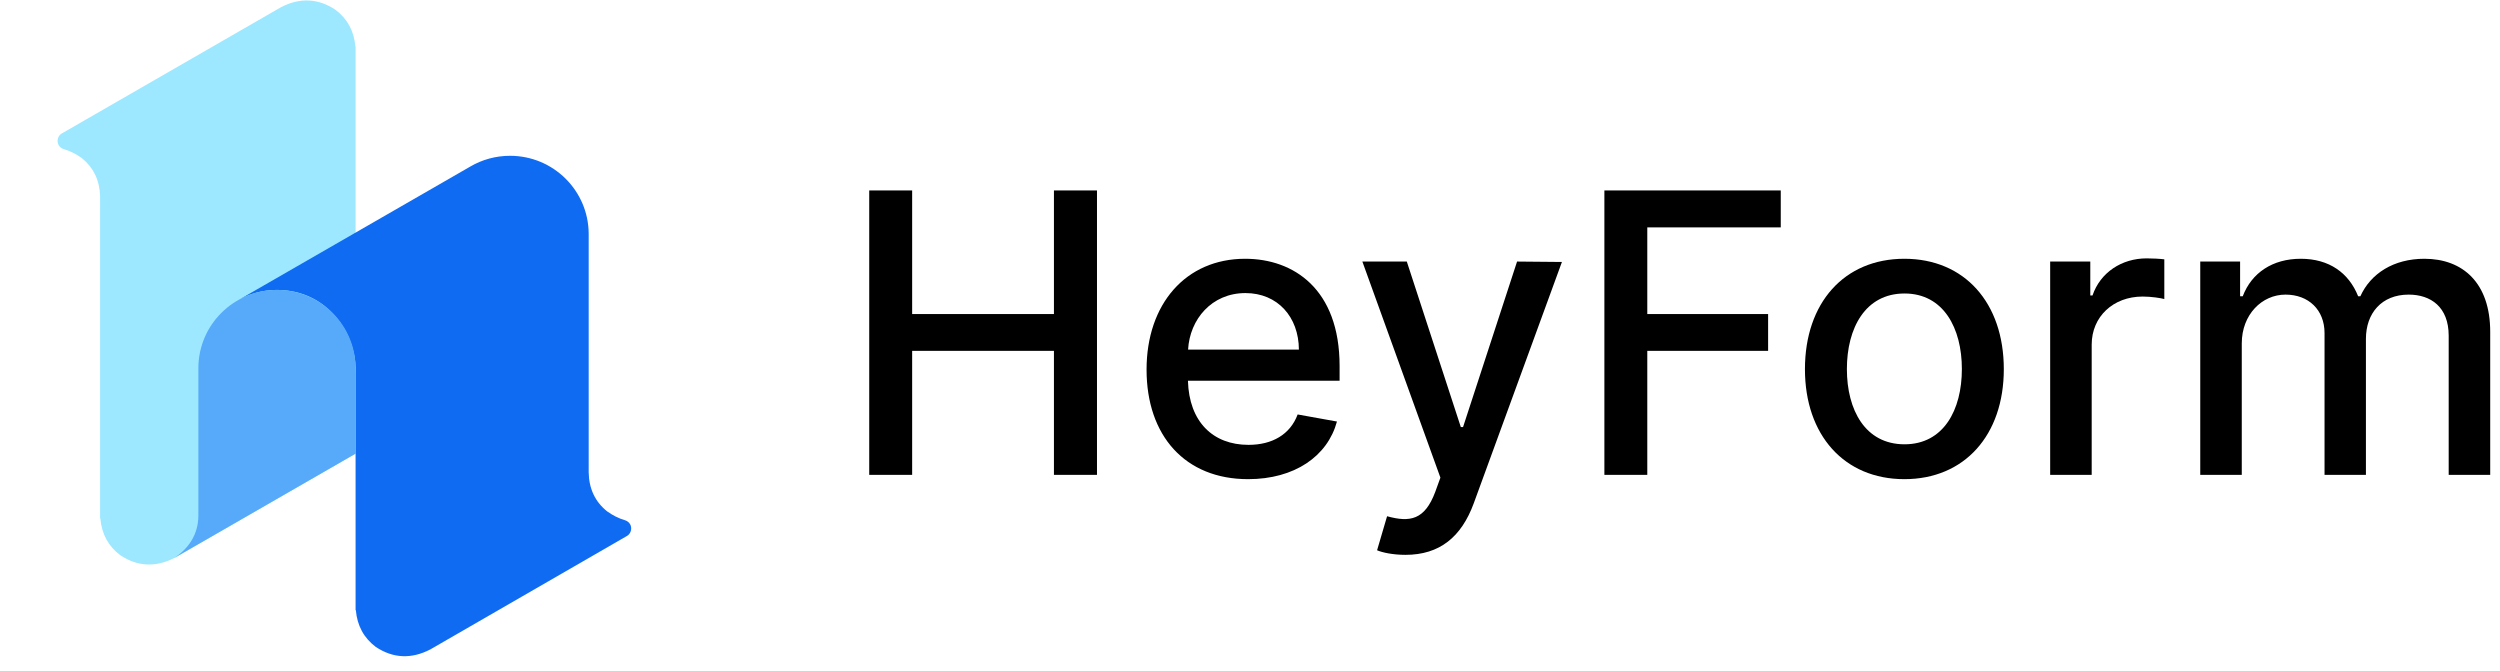
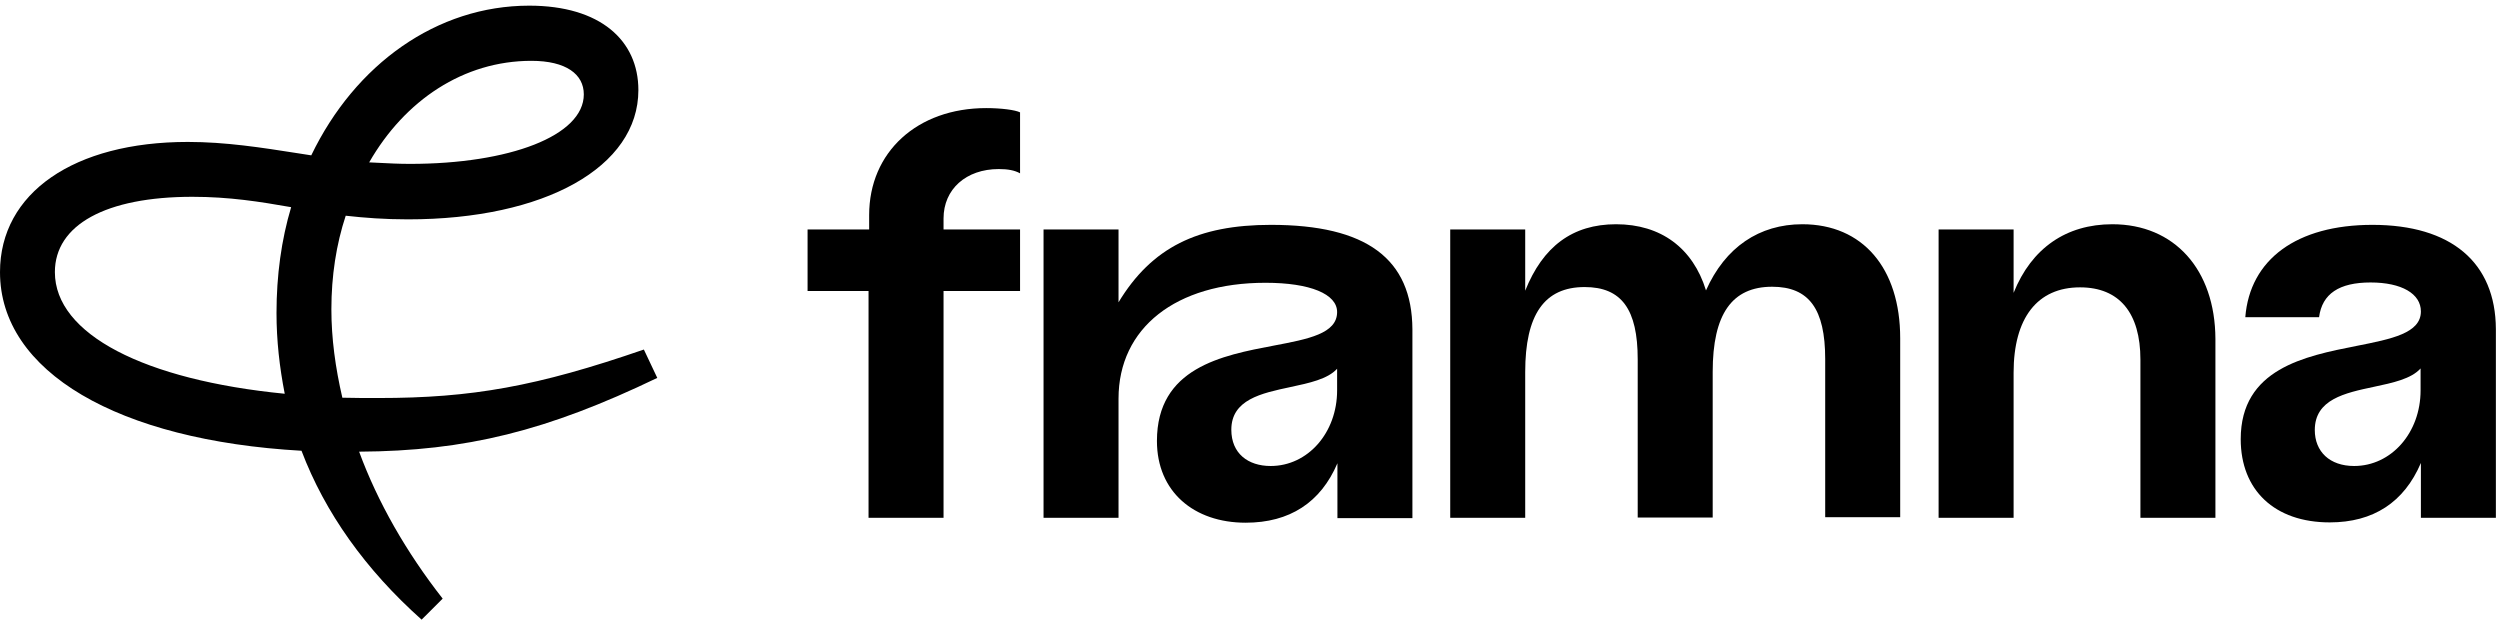
- <svg xmlns="http://www.w3.org/2000/svg" width="179" height="48" viewBox="0 0 179 48" fill="none">
-   <path d="M24.017 0.699C24.874 1.343 25.35 2.222 25.445 3.334L25.46 3.325L25.46 3.586C25.462 3.644 25.463 3.703 25.463 3.762L25.46 3.763L25.46 26.341C25.48 27.518 25.92 28.451 26.78 29.138C28.07 30.059 29.414 30.145 30.814 29.395L12.511 39.937C11.153 40.636 9.853 40.576 8.613 39.755C7.758 39.111 7.282 38.235 7.186 37.126L7.167 37.137L7.167 14.009C7.124 12.88 6.685 11.982 5.85 11.315C5.438 11.021 5.02 10.812 4.597 10.688C3.996 10.529 3.996 9.779 4.439 9.547C5.449 8.966 10.675 5.955 20.119 0.516C21.477 -0.183 22.777 -0.123 24.017 0.699Z" fill="#9DE8FF" />
-   <path d="M25.46 26.337C25.447 24.064 23.591 20.758 19.831 20.758C18.787 20.758 17.813 21.031 16.91 21.577L33.69 11.915C34.521 11.431 35.489 11.155 36.521 11.155C39.617 11.155 42.129 13.645 42.15 16.724C42.15 16.724 42.15 16.737 42.15 16.761L42.15 33.816C42.17 34.993 42.61 35.925 43.47 36.613C43.887 36.91 44.309 37.121 44.737 37.244C45.354 37.444 45.283 38.166 44.883 38.379C42.551 39.722 37.858 42.429 30.804 46.502C29.445 47.202 28.146 47.141 26.906 46.32C26.049 45.675 25.573 44.796 25.478 43.683L25.46 43.693V39.475C25.46 35.093 25.46 26.343 25.46 26.337Z" fill="#106BF3" />
-   <path d="M19.831 20.758C22.94 20.758 25.46 23.268 25.46 26.364C25.46 29.473 25.46 31.512 25.46 32.481C25.46 32.481 15.775 38.056 14.372 38.864C14.262 38.927 12.449 39.967 12.449 39.967C14.059 38.927 14.203 37.531 14.203 36.911C14.203 35.113 14.203 31.598 14.203 26.364C14.203 23.268 16.723 20.758 19.831 20.758Z" fill="#57AAF9" />
-   <path d="M62.237 34H65.31V25.121H75.462V34H78.544V13.636H75.462V22.486H65.31V13.636H62.237V34Z" fill="black" />
-   <path d="M89.362 34.308C92.693 34.308 95.05 32.668 95.726 30.182L92.912 29.675C92.375 31.116 91.082 31.852 89.392 31.852C86.847 31.852 85.136 30.202 85.057 27.259H95.915V26.204C95.915 20.686 92.614 18.528 89.153 18.528C84.898 18.528 82.094 21.77 82.094 26.463C82.094 31.206 84.858 34.308 89.362 34.308ZM85.067 25.031C85.186 22.864 86.757 20.984 89.173 20.984C91.48 20.984 92.991 22.695 93.001 25.031H85.067Z" fill="black" />
-   <path d="M100.628 39.727C103.084 39.727 104.635 38.445 105.52 36.038L111.834 18.757L108.622 18.727L104.754 30.579H104.595L100.727 18.727H97.545L103.133 34.199L102.766 35.213C102.01 37.242 100.946 37.41 99.315 36.963L98.599 39.399C98.957 39.558 99.733 39.727 100.628 39.727Z" fill="black" />
-   <path d="M114.874 34H117.946V25.121H126.597V22.486H117.946V16.281H127.502V13.636H114.874V34Z" fill="black" />
-   <path d="M136.354 34.308C140.659 34.308 143.473 31.156 143.473 26.433C143.473 21.68 140.659 18.528 136.354 18.528C132.048 18.528 129.234 21.68 129.234 26.433C129.234 31.156 132.048 34.308 136.354 34.308ZM136.364 31.812C133.55 31.812 132.237 29.357 132.237 26.423C132.237 23.5 133.55 21.014 136.364 21.014C139.158 21.014 140.47 23.5 140.47 26.423C140.47 29.357 139.158 31.812 136.364 31.812Z" fill="black" />
-   <path d="M146.792 34H149.765V24.673C149.765 22.675 151.306 21.233 153.414 21.233C154.03 21.233 154.726 21.342 154.965 21.412V18.568C154.667 18.528 154.08 18.499 153.702 18.499C151.912 18.499 150.381 19.513 149.824 21.153H149.665V18.727H146.792V34Z" fill="black" />
-   <path d="M157.538 34H160.511V24.584C160.511 22.526 161.952 21.094 163.643 21.094C165.293 21.094 166.437 22.188 166.437 23.848V34H169.4V24.266C169.4 22.426 170.523 21.094 172.462 21.094C174.033 21.094 175.326 21.969 175.326 24.037V34H178.299V23.759C178.299 20.268 176.35 18.528 173.586 18.528C171.388 18.528 169.738 19.582 169.002 21.213H168.843C168.177 19.543 166.775 18.528 164.736 18.528C162.718 18.528 161.217 19.533 160.58 21.213H160.391V18.727H157.538V34Z" fill="black" />
+ <svg xmlns="http://www.w3.org/2000/svg" width="168" height="42" viewBox="0 0 168 42" fill="none">
+   <g>
+     <path fill-rule="evenodd" clip-rule="evenodd" d="M43.268 23.489L44.169 25.395C36.753 28.959 31.324 30.311 24.133 30.352C25.383 33.753 27.309 37.113 29.747 40.227L28.333 41.64C24.563 38.281 21.839 34.45 20.261 30.291C7.928 29.594 0 24.985 0 18.286C0 12.959 4.978 9.538 12.62 9.538C15.161 9.538 17.556 9.913 20.022 10.3C20.319 10.346 20.617 10.393 20.917 10.439C23.867 4.314 29.357 0.38 35.565 0.38C40.338 0.38 42.899 2.716 42.899 6.055C42.899 11.218 36.63 14.741 27.411 14.741C25.854 14.741 24.502 14.639 23.232 14.496C22.597 16.421 22.269 18.532 22.269 20.785C22.269 22.731 22.535 24.698 23.006 26.726C23.785 26.747 24.604 26.747 25.444 26.747C31.713 26.747 36.077 25.968 43.268 23.489ZM39.232 6.342C39.232 4.99 38.044 4.088 35.708 4.088C31.16 4.088 27.206 6.731 24.809 10.911C25.013 10.92 25.218 10.931 25.424 10.941C26.11 10.977 26.814 11.013 27.554 11.013C34.233 11.013 39.232 9.128 39.232 6.342ZM12.927 13.225C7.109 13.225 3.688 15.11 3.688 18.286C3.688 22.465 9.711 25.538 19.134 26.46C18.786 24.677 18.581 22.895 18.581 21.031C18.581 18.511 18.909 16.114 19.565 13.922C17.454 13.553 15.426 13.225 12.927 13.225Z" fill="black" />
+     <path d="M68.548 11.648C68.179 11.443 67.729 11.361 67.114 11.361C64.922 11.361 63.406 12.713 63.406 14.68V15.418H68.548V19.556H63.406V34.798H58.366V19.556H54.269V15.418H58.407V14.455C58.407 10.214 61.644 7.264 66.274 7.264C67.278 7.264 68.22 7.387 68.548 7.551V11.648Z" fill="black" />
+     <path fill-rule="evenodd" clip-rule="evenodd" d="M75.165 20.314C77.398 16.626 80.492 15.11 85.409 15.11C91.821 15.11 94.894 17.384 94.914 22.137V34.818H89.875V31.131C88.748 33.773 86.658 35.126 83.708 35.126C80.225 35.126 77.746 33.036 77.746 29.635C77.746 24.714 82.113 23.886 85.601 23.224C87.922 22.784 89.854 22.418 89.854 20.969C89.854 19.761 88.051 19.003 85.04 19.003C79.017 19.003 75.165 22.035 75.165 26.788V34.798H70.126V15.418H75.165V20.314ZM85.388 31.315C87.887 31.315 89.854 29.082 89.854 26.234V24.78C89.223 25.476 87.982 25.74 86.712 26.011C84.764 26.426 82.745 26.856 82.745 28.877C82.745 30.475 83.872 31.315 85.388 31.315Z" fill="black" />
+     <path d="M114.643 19.515C115.933 16.606 118.228 15.069 121.117 15.069C125.173 15.069 127.693 18.019 127.693 22.731V34.757H122.653V24.124C122.653 20.765 121.567 19.269 119.088 19.269C116.384 19.269 115.093 21.113 115.093 24.985V34.777H110.054V24.145C110.054 20.785 108.968 19.29 106.489 19.29C103.785 19.29 102.494 21.133 102.494 25.005V34.798H97.455V15.418H102.494V19.535C103.682 16.565 105.67 15.069 108.599 15.069C111.611 15.069 113.762 16.667 114.643 19.515Z" fill="black" />
+     <path d="M135.314 19.679C136.522 16.667 138.858 15.069 141.951 15.069C146.11 15.069 148.855 18.101 148.876 22.772V34.798H143.836V24.165C143.836 21.031 142.423 19.31 139.78 19.31C136.912 19.31 135.314 21.359 135.314 25.046V34.798H130.274V15.418H135.314V19.679Z" fill="black" />
+     <path fill-rule="evenodd" clip-rule="evenodd" d="M150.884 21.318C151.191 17.425 154.346 15.11 159.426 15.11C164.712 15.11 167.703 17.63 167.723 22.117V34.798H162.684V31.11C161.557 33.753 159.488 35.105 156.558 35.105C152.85 35.105 150.576 32.934 150.576 29.512C150.576 24.783 154.885 23.932 158.362 23.245C160.713 22.78 162.684 22.391 162.684 20.928C162.684 19.74 161.393 18.982 159.303 18.982C157.193 18.982 156.046 19.74 155.841 21.318H150.884ZM158.197 31.315C160.697 31.315 162.663 29.082 162.663 26.234V24.759C162.033 25.462 160.794 25.726 159.524 25.995C157.575 26.409 155.554 26.838 155.554 28.898C155.554 30.352 156.558 31.315 158.197 31.315Z" fill="black" />
+   </g>
</svg>
